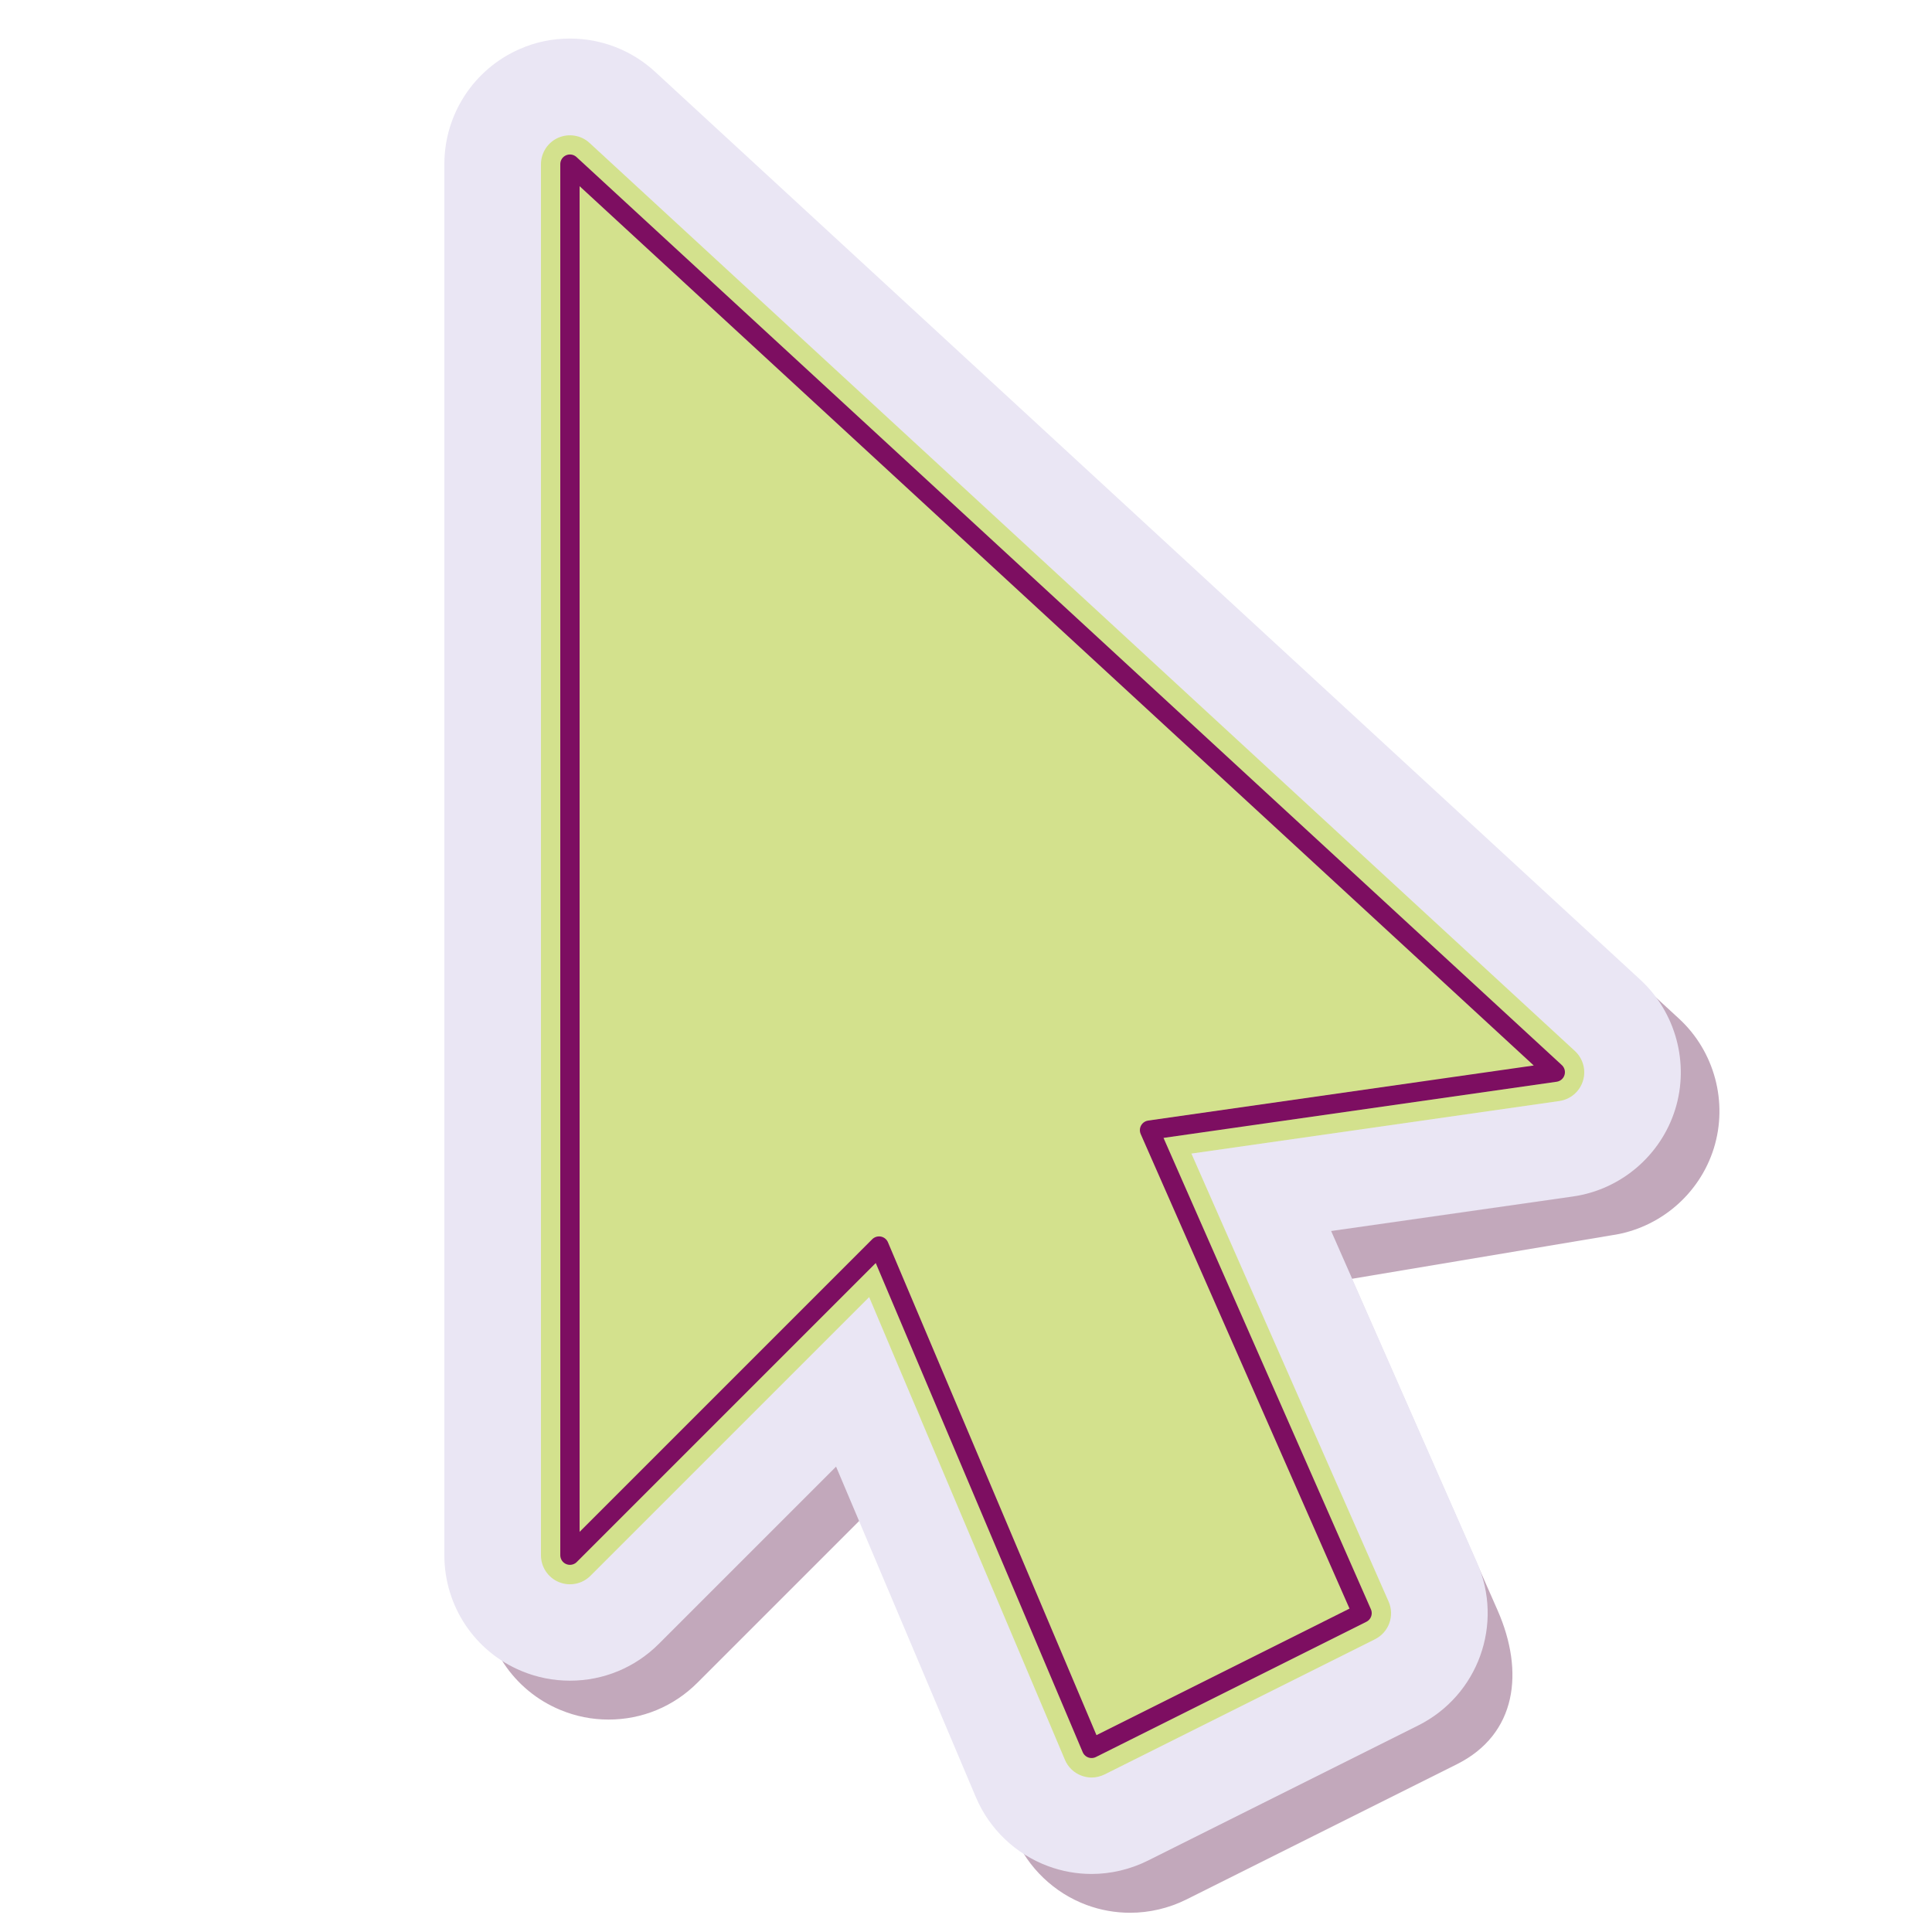
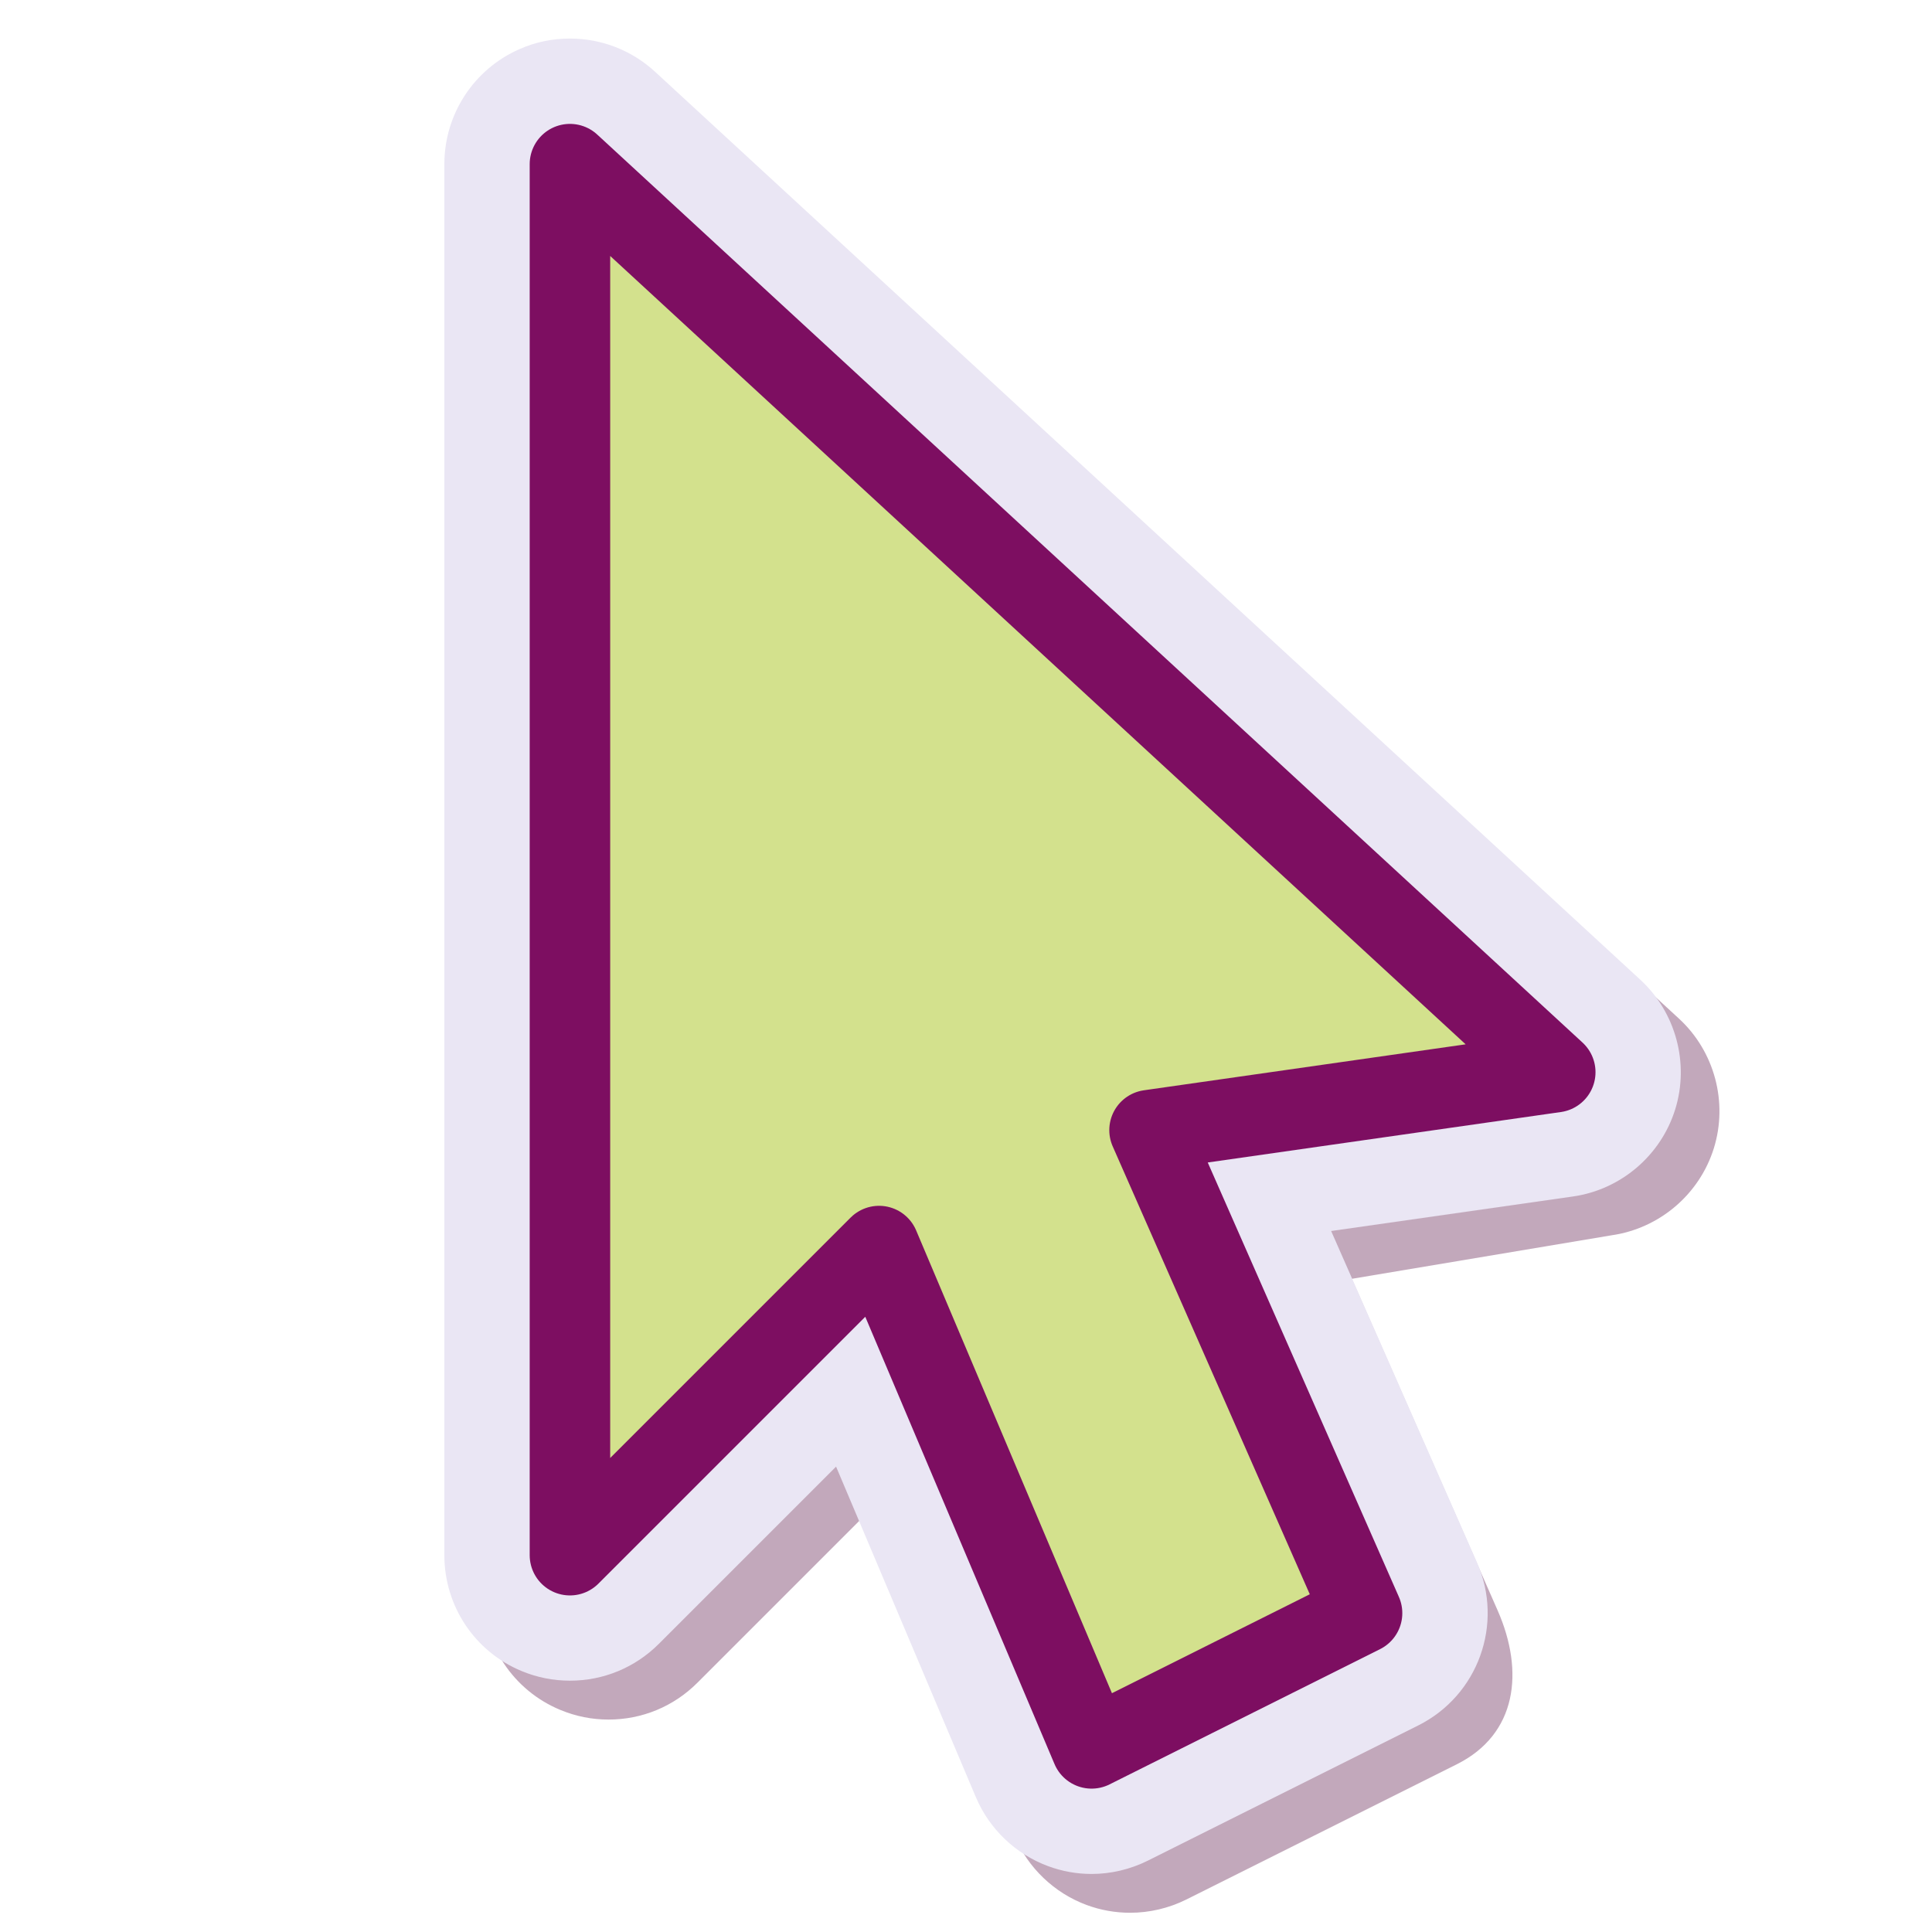
<svg xmlns="http://www.w3.org/2000/svg" width="24" height="24" viewBox="0 0 24 24" fill="none">
  <path opacity="0.35" d="M14.04 23.761C13.855 23.761 13.673 23.729 13.5 23.665C13.097 23.516 12.77 23.204 12.603 22.808L10.866 18.701L8.663 20.904C8.368 21.199 7.976 21.361 7.56 21.361C7.353 21.361 7.152 21.321 6.96 21.241C6.378 21 6 20.434 6 19.801V2.521C6 1.902 6.366 1.341 6.934 1.092C7.133 1.005 7.344 0.961 7.56 0.961C7.953 0.961 8.328 1.107 8.617 1.373L20.857 12.654C21.298 13.06 21.468 13.692 21.29 14.264C21.112 14.836 20.614 15.26 20.021 15.345L16.792 15.886L18.604 20.005C18.939 20.767 18.843 21.543 18.098 21.916L14.738 23.596C14.521 23.704 14.28 23.761 14.04 23.761Z" fill="#50053D" />
  <path d="M13.56 23.279C13.375 23.279 13.193 23.246 13.02 23.182C12.617 23.033 12.29 22.721 12.123 22.326L10.386 18.219L8.183 20.422C7.888 20.716 7.496 20.878 7.08 20.878C6.873 20.878 6.672 20.838 6.481 20.759C5.898 20.518 5.52 19.952 5.52 19.319V2.039C5.52 1.419 5.887 0.858 6.454 0.61C6.653 0.522 6.864 0.479 7.08 0.479C7.473 0.479 7.848 0.625 8.137 0.891L20.377 12.171C20.818 12.577 20.988 13.21 20.81 13.781C20.632 14.354 20.134 14.778 19.541 14.863L16.536 15.292L18.348 19.41C18.683 20.172 18.363 21.061 17.618 21.434L14.258 23.114C14.041 23.222 13.8 23.279 13.56 23.279Z" fill="#EAE6F4" />
  <path d="M13.56 22.081C13.518 22.081 13.476 22.073 13.435 22.058C13.342 22.024 13.267 21.952 13.229 21.861L10.797 16.113L7.335 19.575C7.232 19.678 7.077 19.709 6.942 19.653C6.808 19.598 6.72 19.466 6.72 19.32V2.041C6.72 1.898 6.805 1.768 6.935 1.711C7.066 1.654 7.219 1.679 7.324 1.776L19.564 13.056C19.666 13.15 19.705 13.295 19.664 13.427C19.623 13.56 19.509 13.657 19.371 13.677L14.8 14.33L17.25 19.896C17.327 20.071 17.253 20.277 17.081 20.363L13.721 22.043C13.67 22.068 13.615 22.081 13.56 22.081Z" fill="#D3E18D" />
-   <path d="M7.08 2.039V19.319L10.92 15.479L13.56 21.719L16.92 20.039L14.28 14.039L19.32 13.319L7.08 2.039Z" stroke="#7D0E61" stroke-width="0.24" stroke-miterlimit="10" stroke-linecap="round" stroke-linejoin="round" />
+   <path d="M7.08 2.039V19.319L10.92 15.479L13.56 21.719L16.92 20.039L14.28 14.039L19.32 13.319L7.08 2.039Z" stroke="#7D0E61" stroke-miterlimit="10" stroke-linecap="round" stroke-linejoin="round" />
</svg>
